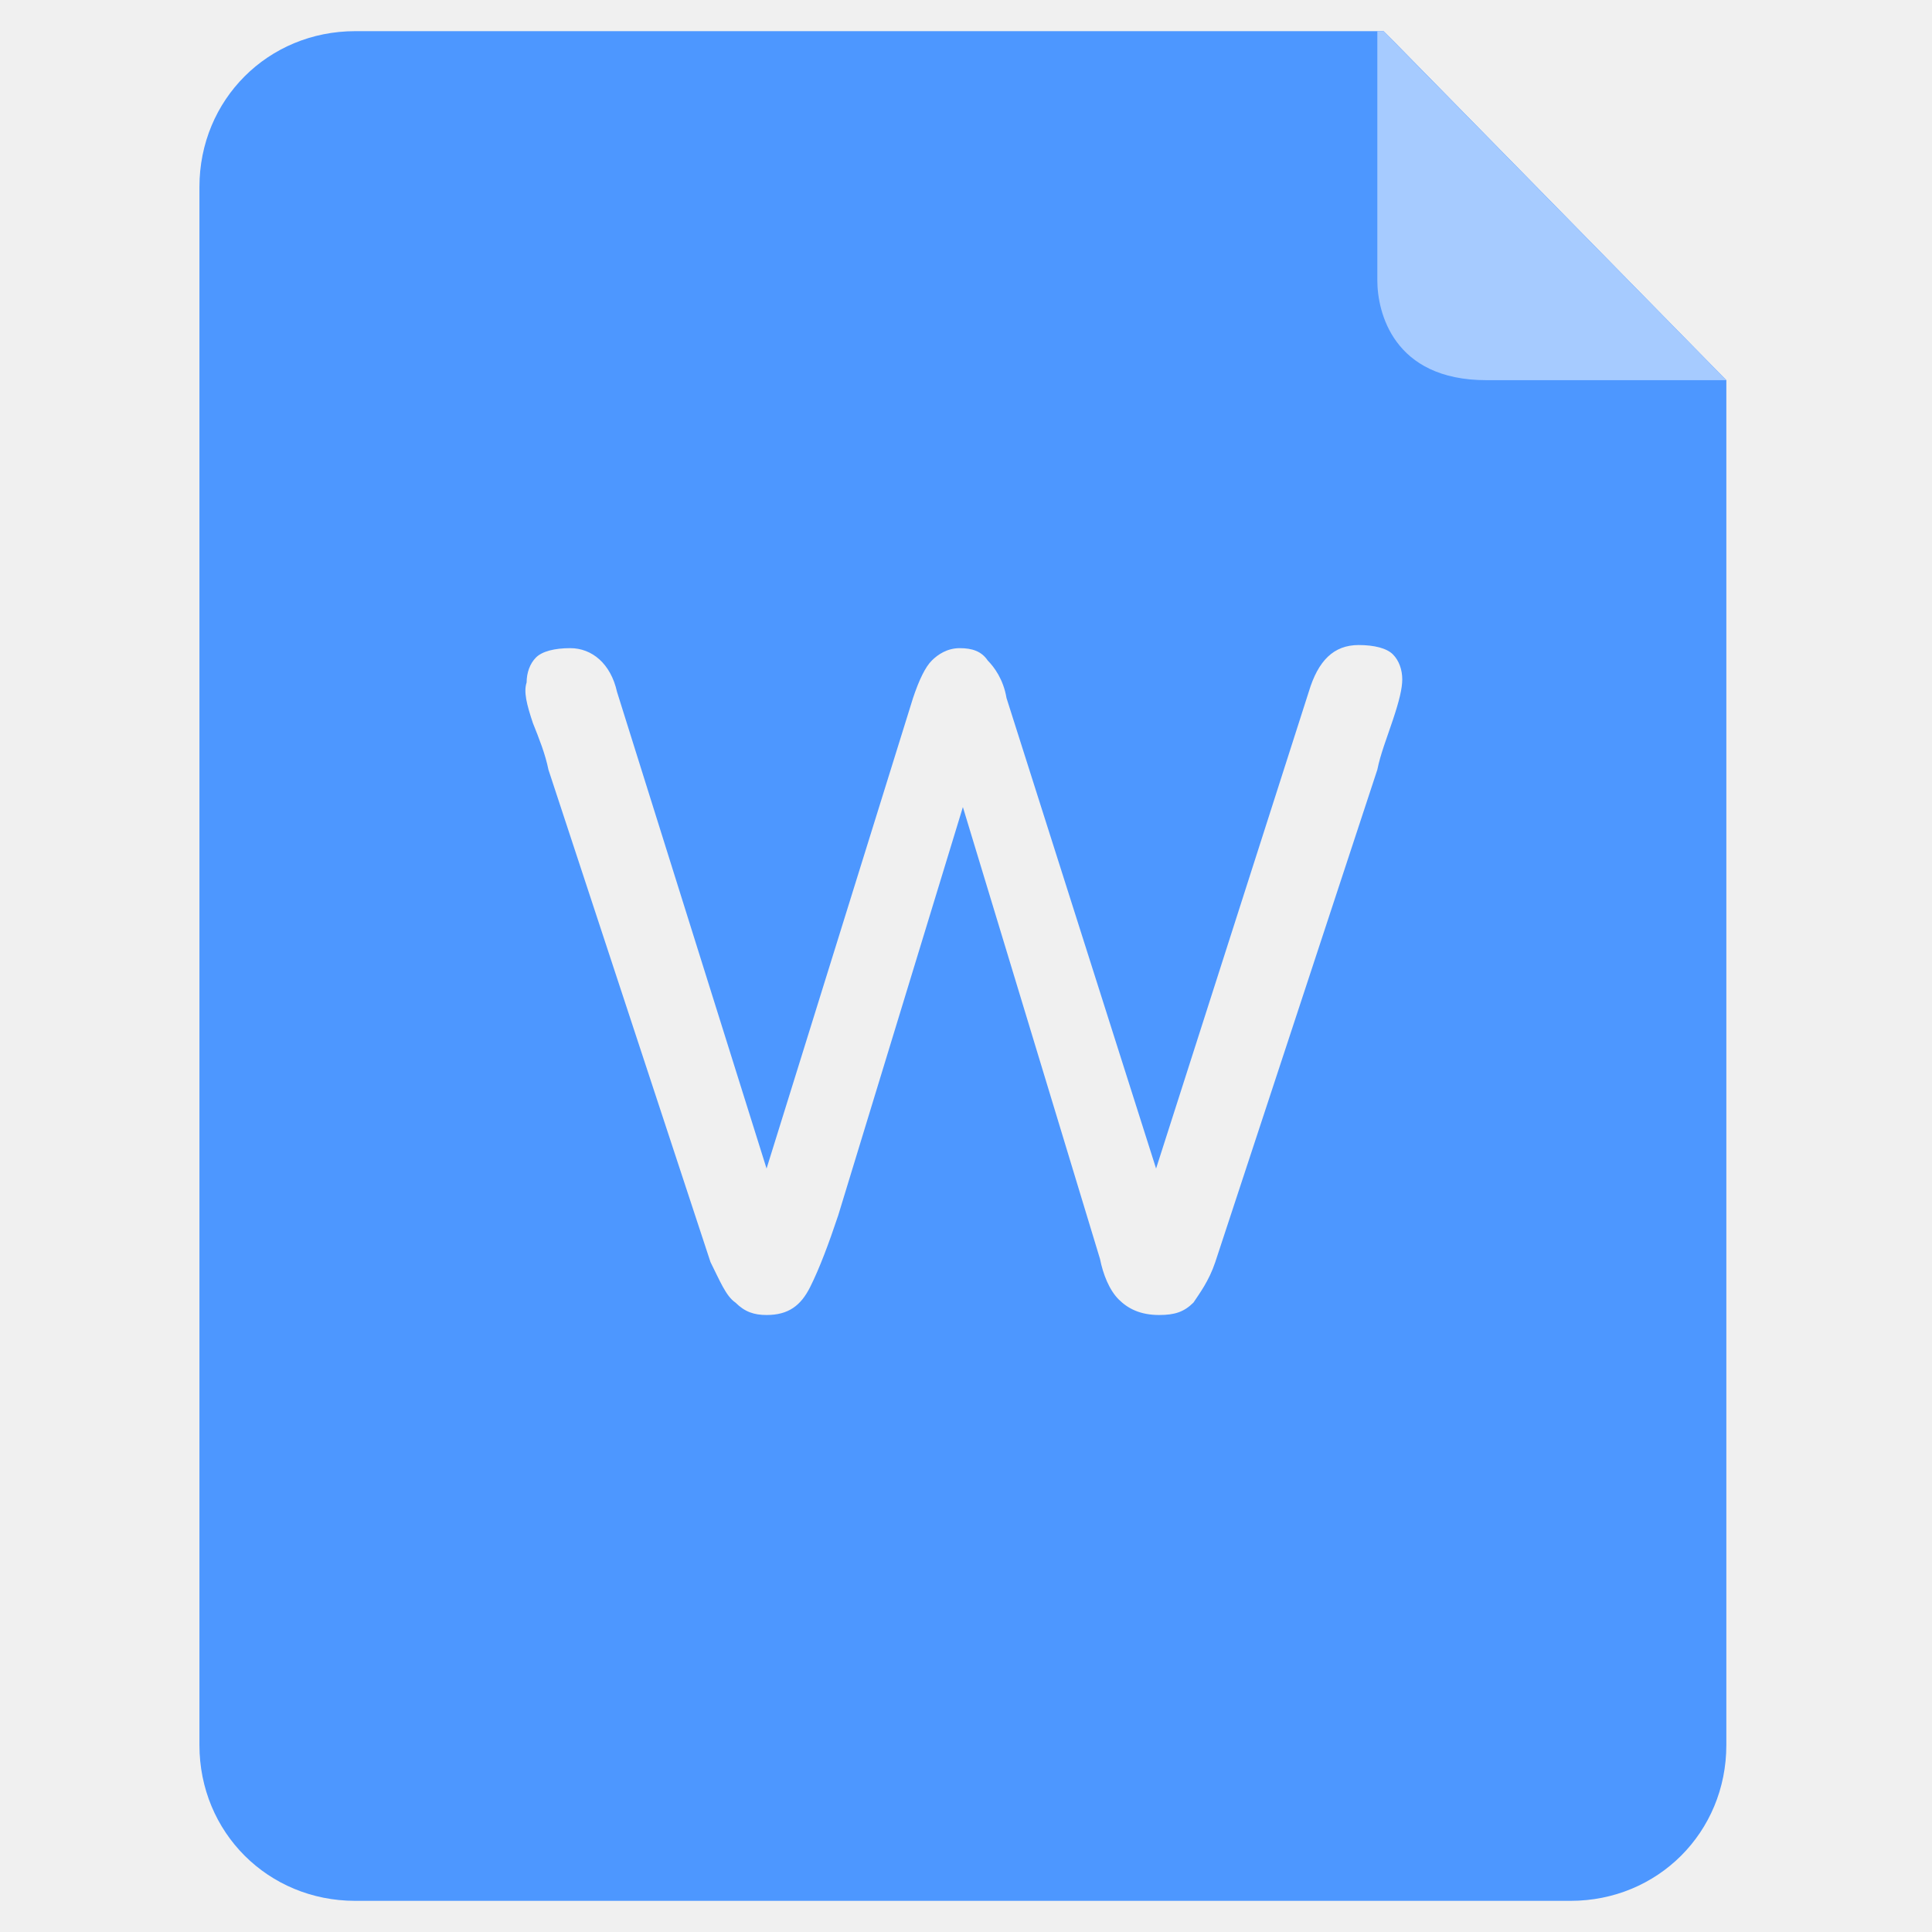
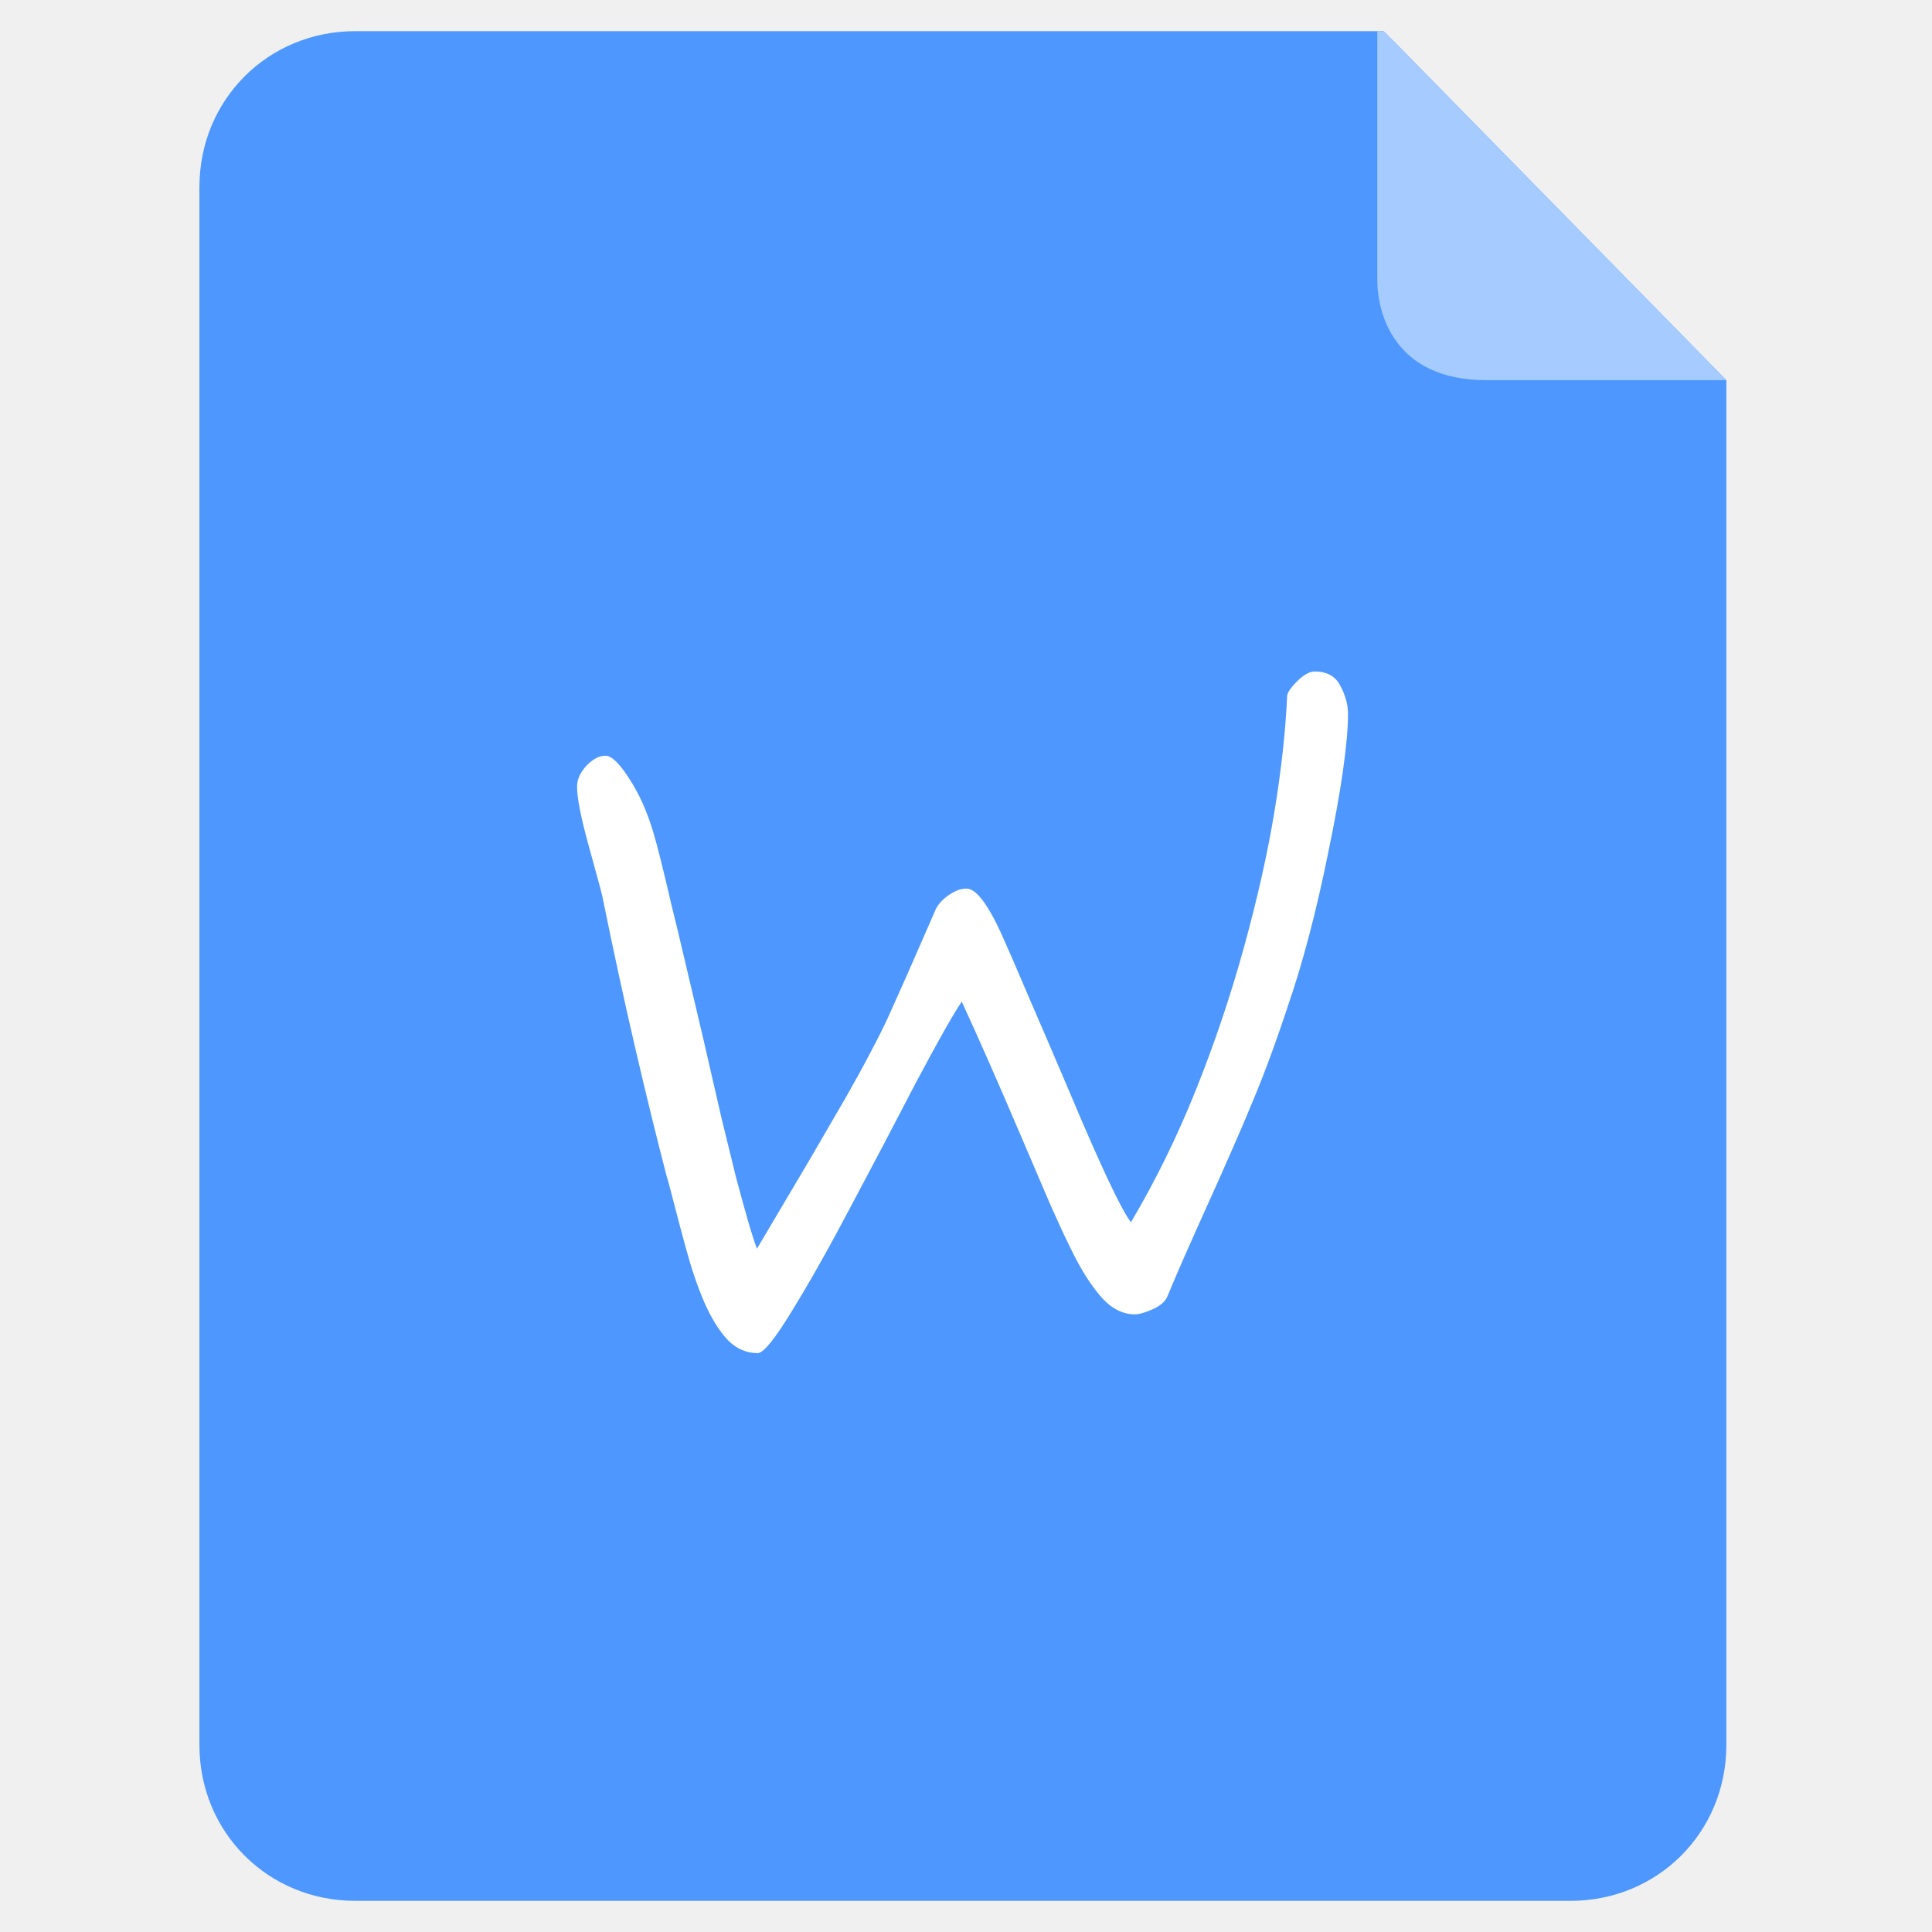
- <svg xmlns="http://www.w3.org/2000/svg" class="icon" width="200px" height="200.00px" viewBox="0 0 1024 1024" version="1.1">
-   <path d="M739.923 23.123l-6.606-6.606h-545.032c-46.245 0-82.581 36.335-82.581 82.581v825.806c0 46.245 36.335 82.581 82.581 82.581h644.129c46.245 0 82.581-36.335 82.581-82.581V201.497L739.923 23.123z m-1.652 358.4c-3.303 9.91-6.606 18.168-8.258 26.426L644.129 668.903c-3.303 9.91-8.258 16.516-11.561 21.471-4.955 4.955-9.91 6.606-18.168 6.606-9.91 0-16.516-3.303-21.471-8.258-4.955-4.955-8.258-13.213-9.91-21.471l-72.671-239.484-66.065 216.361c-4.955 14.865-9.91 28.077-14.865 37.987-4.955 9.91-11.561 14.865-23.123 14.865-6.606 0-11.561-1.652-16.516-6.606-4.955-3.303-8.258-11.561-13.213-21.471l-85.884-260.955c-1.652-8.258-4.955-16.516-8.258-24.774-3.303-9.91-4.955-16.516-3.303-21.471 0-4.955 1.652-9.91 4.955-13.213 3.303-3.303 9.91-4.955 18.168-4.955 11.561 0 21.471 8.258 24.774 23.123l79.277 252.697 77.626-249.394c3.303-9.91 6.606-16.516 9.91-19.819 3.303-3.303 8.258-6.606 14.865-6.606s11.561 1.652 14.865 6.606c3.303 3.303 8.258 9.91 9.91 19.819l79.277 249.394L693.677 366.658c4.955-16.516 13.213-24.774 26.426-24.774 8.258 0 14.865 1.652 18.168 4.955 3.303 3.303 4.955 8.258 4.955 13.213 0 4.955-1.652 11.561-4.955 21.471z" fill="#4D97FF" />
-   <path d="M733.316 16.516h-3.303v132.129c0 16.516 8.258 52.852 57.806 52.852h127.174L733.316 16.516z" fill="#A6CBFF" />
+ <svg xmlns="http://www.w3.org/2000/svg" class="icon" width="200px" height="200.00px" viewBox="0 0 1024 1024" version="1.1" id="svg6">
+   <defs id="defs10" />
+   <path d="m 739.923,23.123 -6.606,-6.606 H 188.284 c -46.245,0 -82.581,36.335 -82.581,82.581 V 924.903 c 0,46.245 36.335,82.581 82.581,82.581 H 832.413 c 46.245,0 82.581,-36.336 82.581,-82.581 V 201.497 Z" id="path2" style="fill:#4d97ff" />
+   <path d="M733.316 16.516h-3.303v132.129c0 16.516 8.258 52.852 57.806 52.852h127.174L733.316 16.516z" fill="#A6CBFF" id="path4" />
+   <g aria-label="W" style="font-style:normal;font-weight:normal;font-size:429.152px;line-height:1.25;font-family:sans-serif;letter-spacing:0px;word-spacing:0px;fill:#000000;fill-opacity:1;stroke:none;stroke-width:10.729" id="text16">
+     <path d="m 714.465,378.546 q 0,11.316 -2.724,30.384 -2.724,18.859 -7.753,42.957 -4.82,23.888 -10.268,44.424 -5.448,20.536 -10.687,35.623 -10.058,30.594 -19.488,52.806 -4.61,11.316 -10.477,24.517 -5.658,12.992 -12.573,28.289 -6.915,15.297 -12.363,27.66 -5.448,12.363 -9.43,22.002 -1.676,3.981 -7.753,6.705 -6.077,2.724 -9.43,2.724 -10.058,0 -18.44,-9.849 -8.382,-9.849 -16.135,-26.193 -3.981,-7.963 -10.477,-22.631 -6.286,-14.668 -15.506,-36.252 -9.22,-21.583 -16.973,-39.185 -7.753,-17.602 -14.249,-31.642 -6.705,9.849 -24.517,43.376 -8.801,16.973 -17.392,33.318 -8.591,16.135 -16.973,32.061 -16.764,31.851 -30.803,54.692 -13.83,22.841 -18.44,22.841 -10.058,0 -17.392,-8.591 -7.125,-8.591 -12.363,-21.793 -2.724,-6.705 -5.658,-15.926 -2.724,-9.22 -5.867,-21.164 -3.143,-11.944 -4.82,-18.44 -1.676,-6.496 -2.095,-7.544 -7.963,-30.594 -16.554,-67.474 -8.591,-36.88 -17.602,-81.095 -0.629,-2.934 -2.515,-9.639 -1.886,-6.705 -4.82,-17.602 -6.077,-22.002 -6.077,-31.013 0,-5.658 5.029,-11.106 5.029,-5.239 10.058,-5.239 4.82,0 12.573,12.154 7.753,11.735 12.782,28.498 1.676,5.658 3.981,14.878 2.305,9.22 5.448,22.841 3.353,13.411 7.544,31.432 4.191,17.811 9.639,40.862 5.239,23.05 9.43,41.071 4.4,18.021 7.753,31.642 3.562,13.411 6.286,22.841 2.724,9.43 4.82,15.087 15.926,-26.822 27.66,-46.729 11.735,-20.116 19.488,-33.527 7.753,-13.621 13.201,-24.098 5.658,-10.687 9.22,-18.44 3.562,-7.963 9.849,-22.002 6.286,-14.249 15.297,-34.994 0.838,-1.886 2.515,-3.772 1.886,-2.095 3.981,-3.562 2.305,-1.676 4.82,-2.724 2.515,-1.048 5.029,-1.048 7.544,0 18.65,24.307 5.448,12.154 14.249,32.899 9.011,20.745 21.583,50.291 24.936,59.302 32.689,69.36 19.488,-32.899 34.366,-69.989 14.878,-37.09 25.565,-75.856 10.687,-38.766 16.135,-71.875 5.448,-33.108 6.705,-60.978 0,-2.724 5.239,-7.963 5.239,-5.239 9.43,-5.239 9.849,0 13.621,7.753 3.981,7.334 3.981,14.878 z" style="font-style:normal;font-variant:normal;font-weight:normal;font-stretch:normal;font-family:'Segoe Script';-inkscape-font-specification:'Segoe Script';fill:#ffffff;stroke-width:10.729" id="path18" />
+   </g>
</svg>
